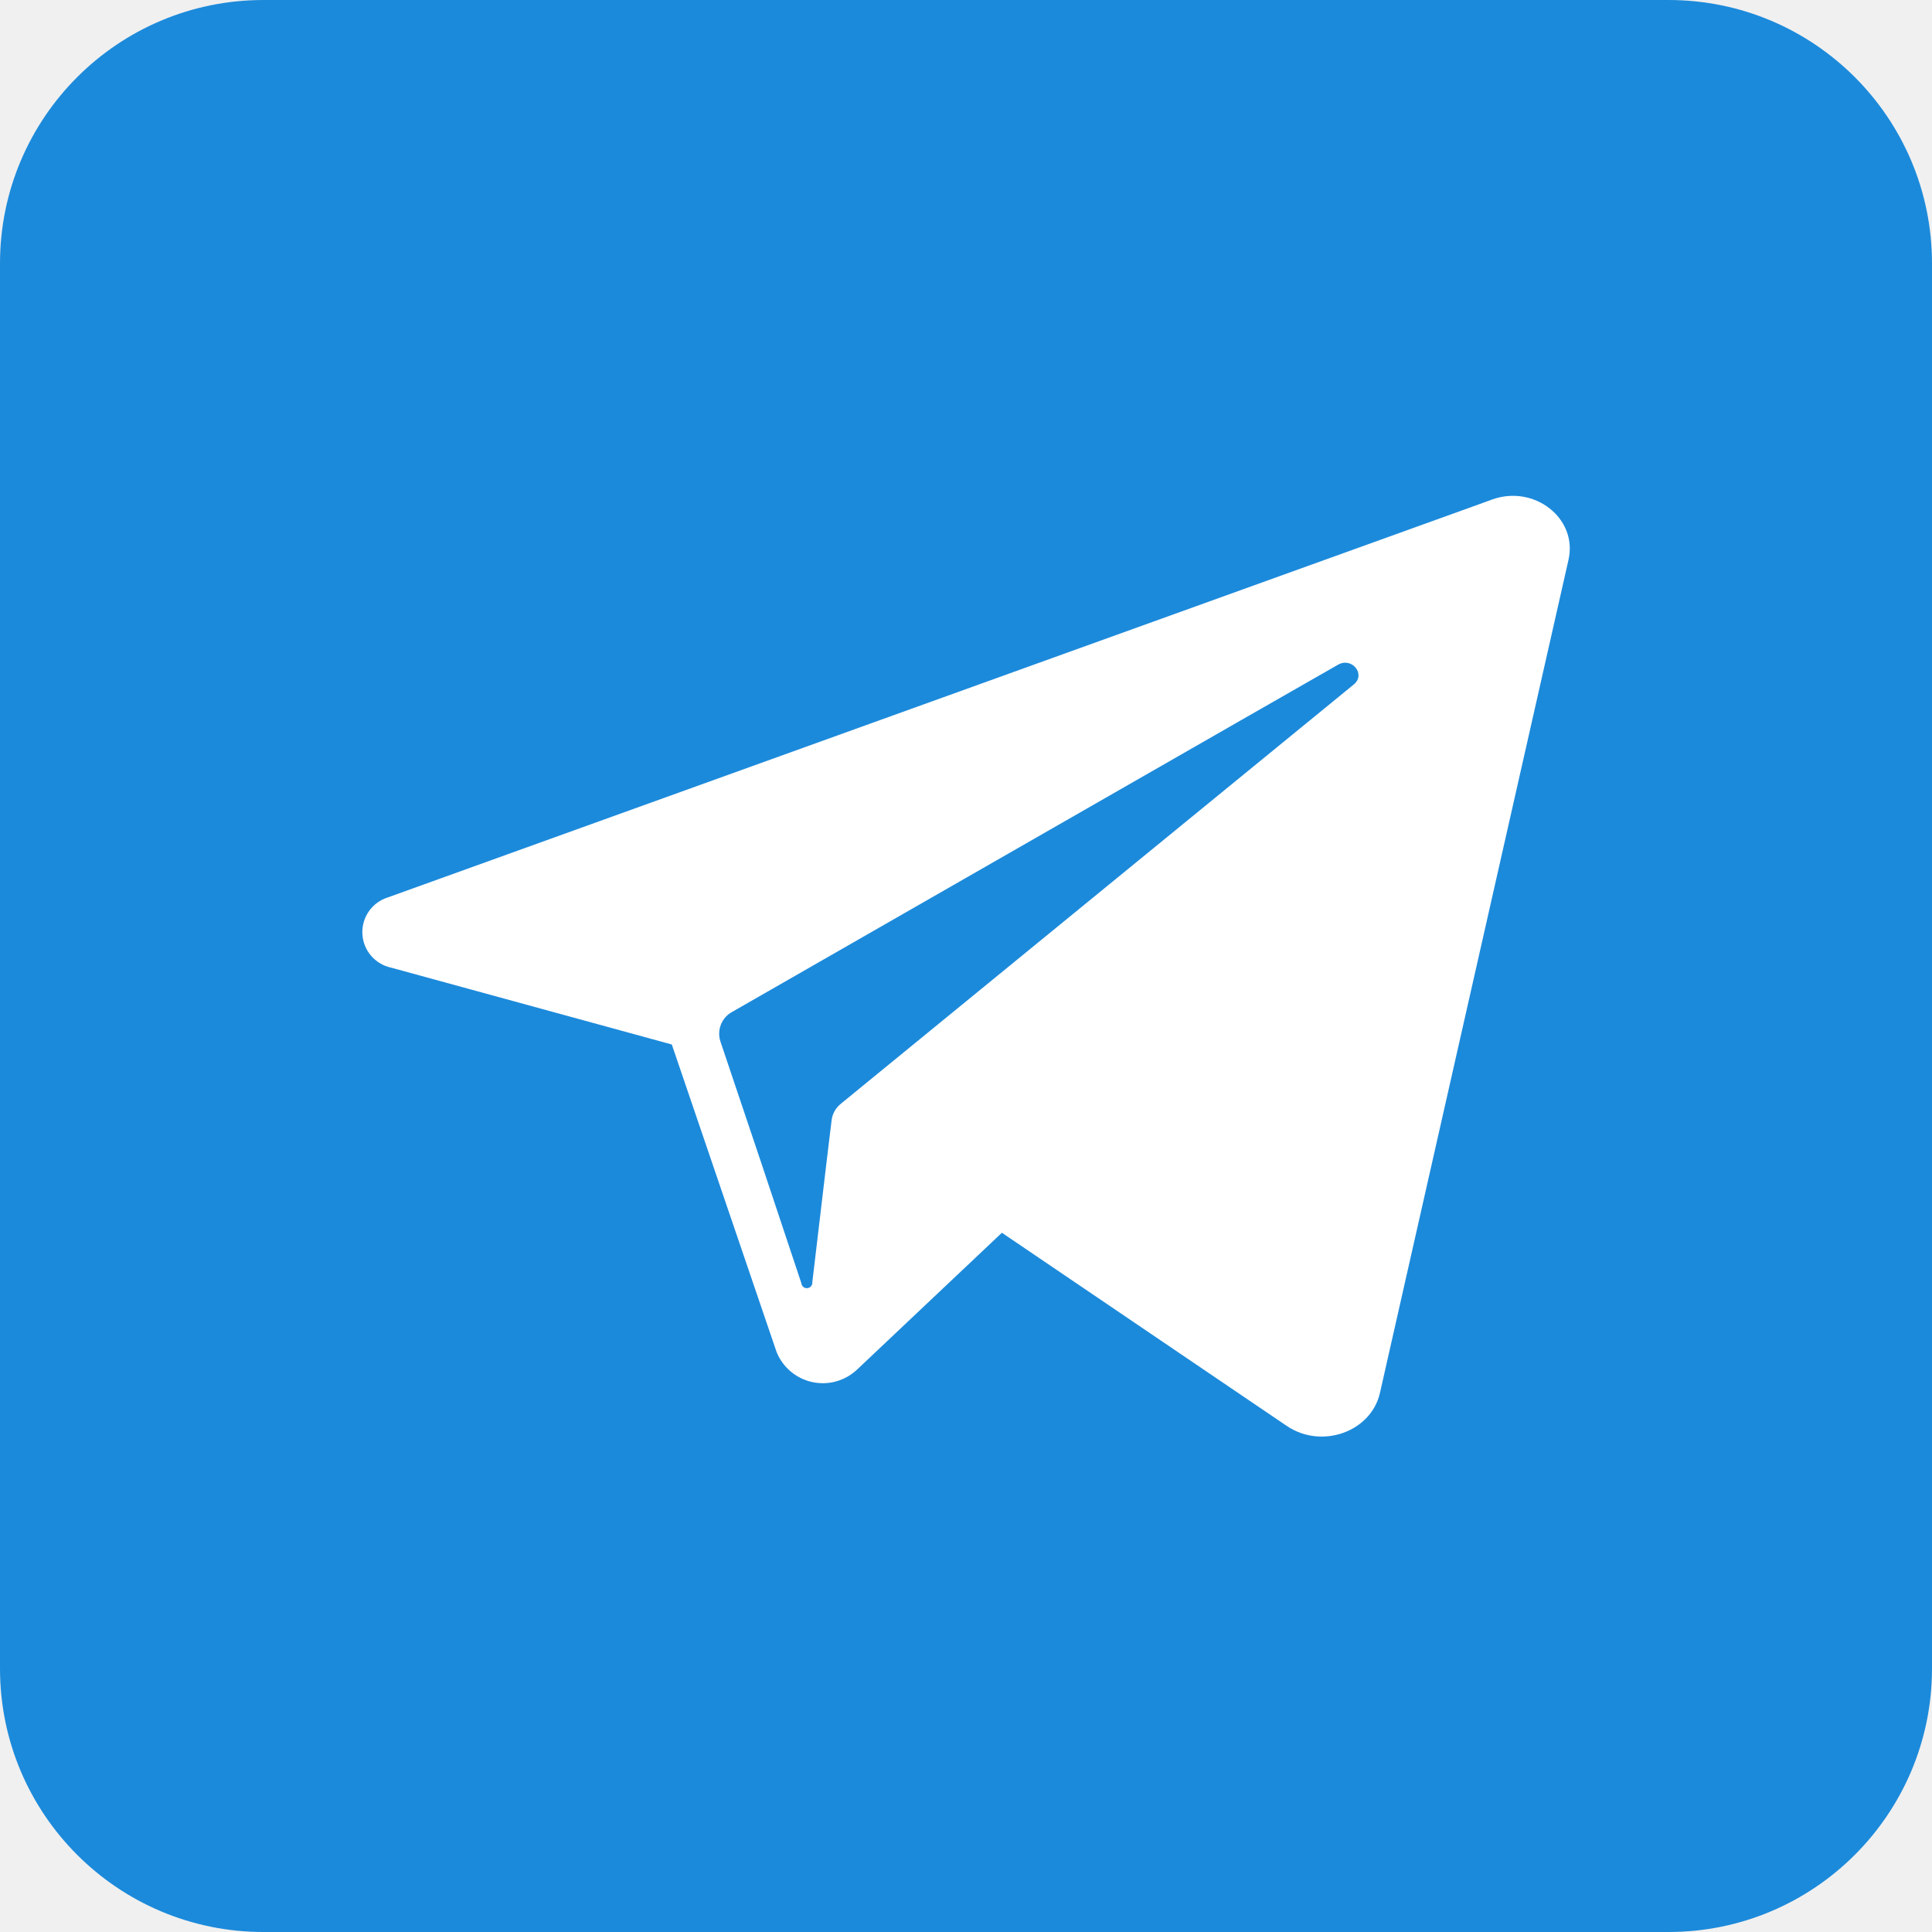
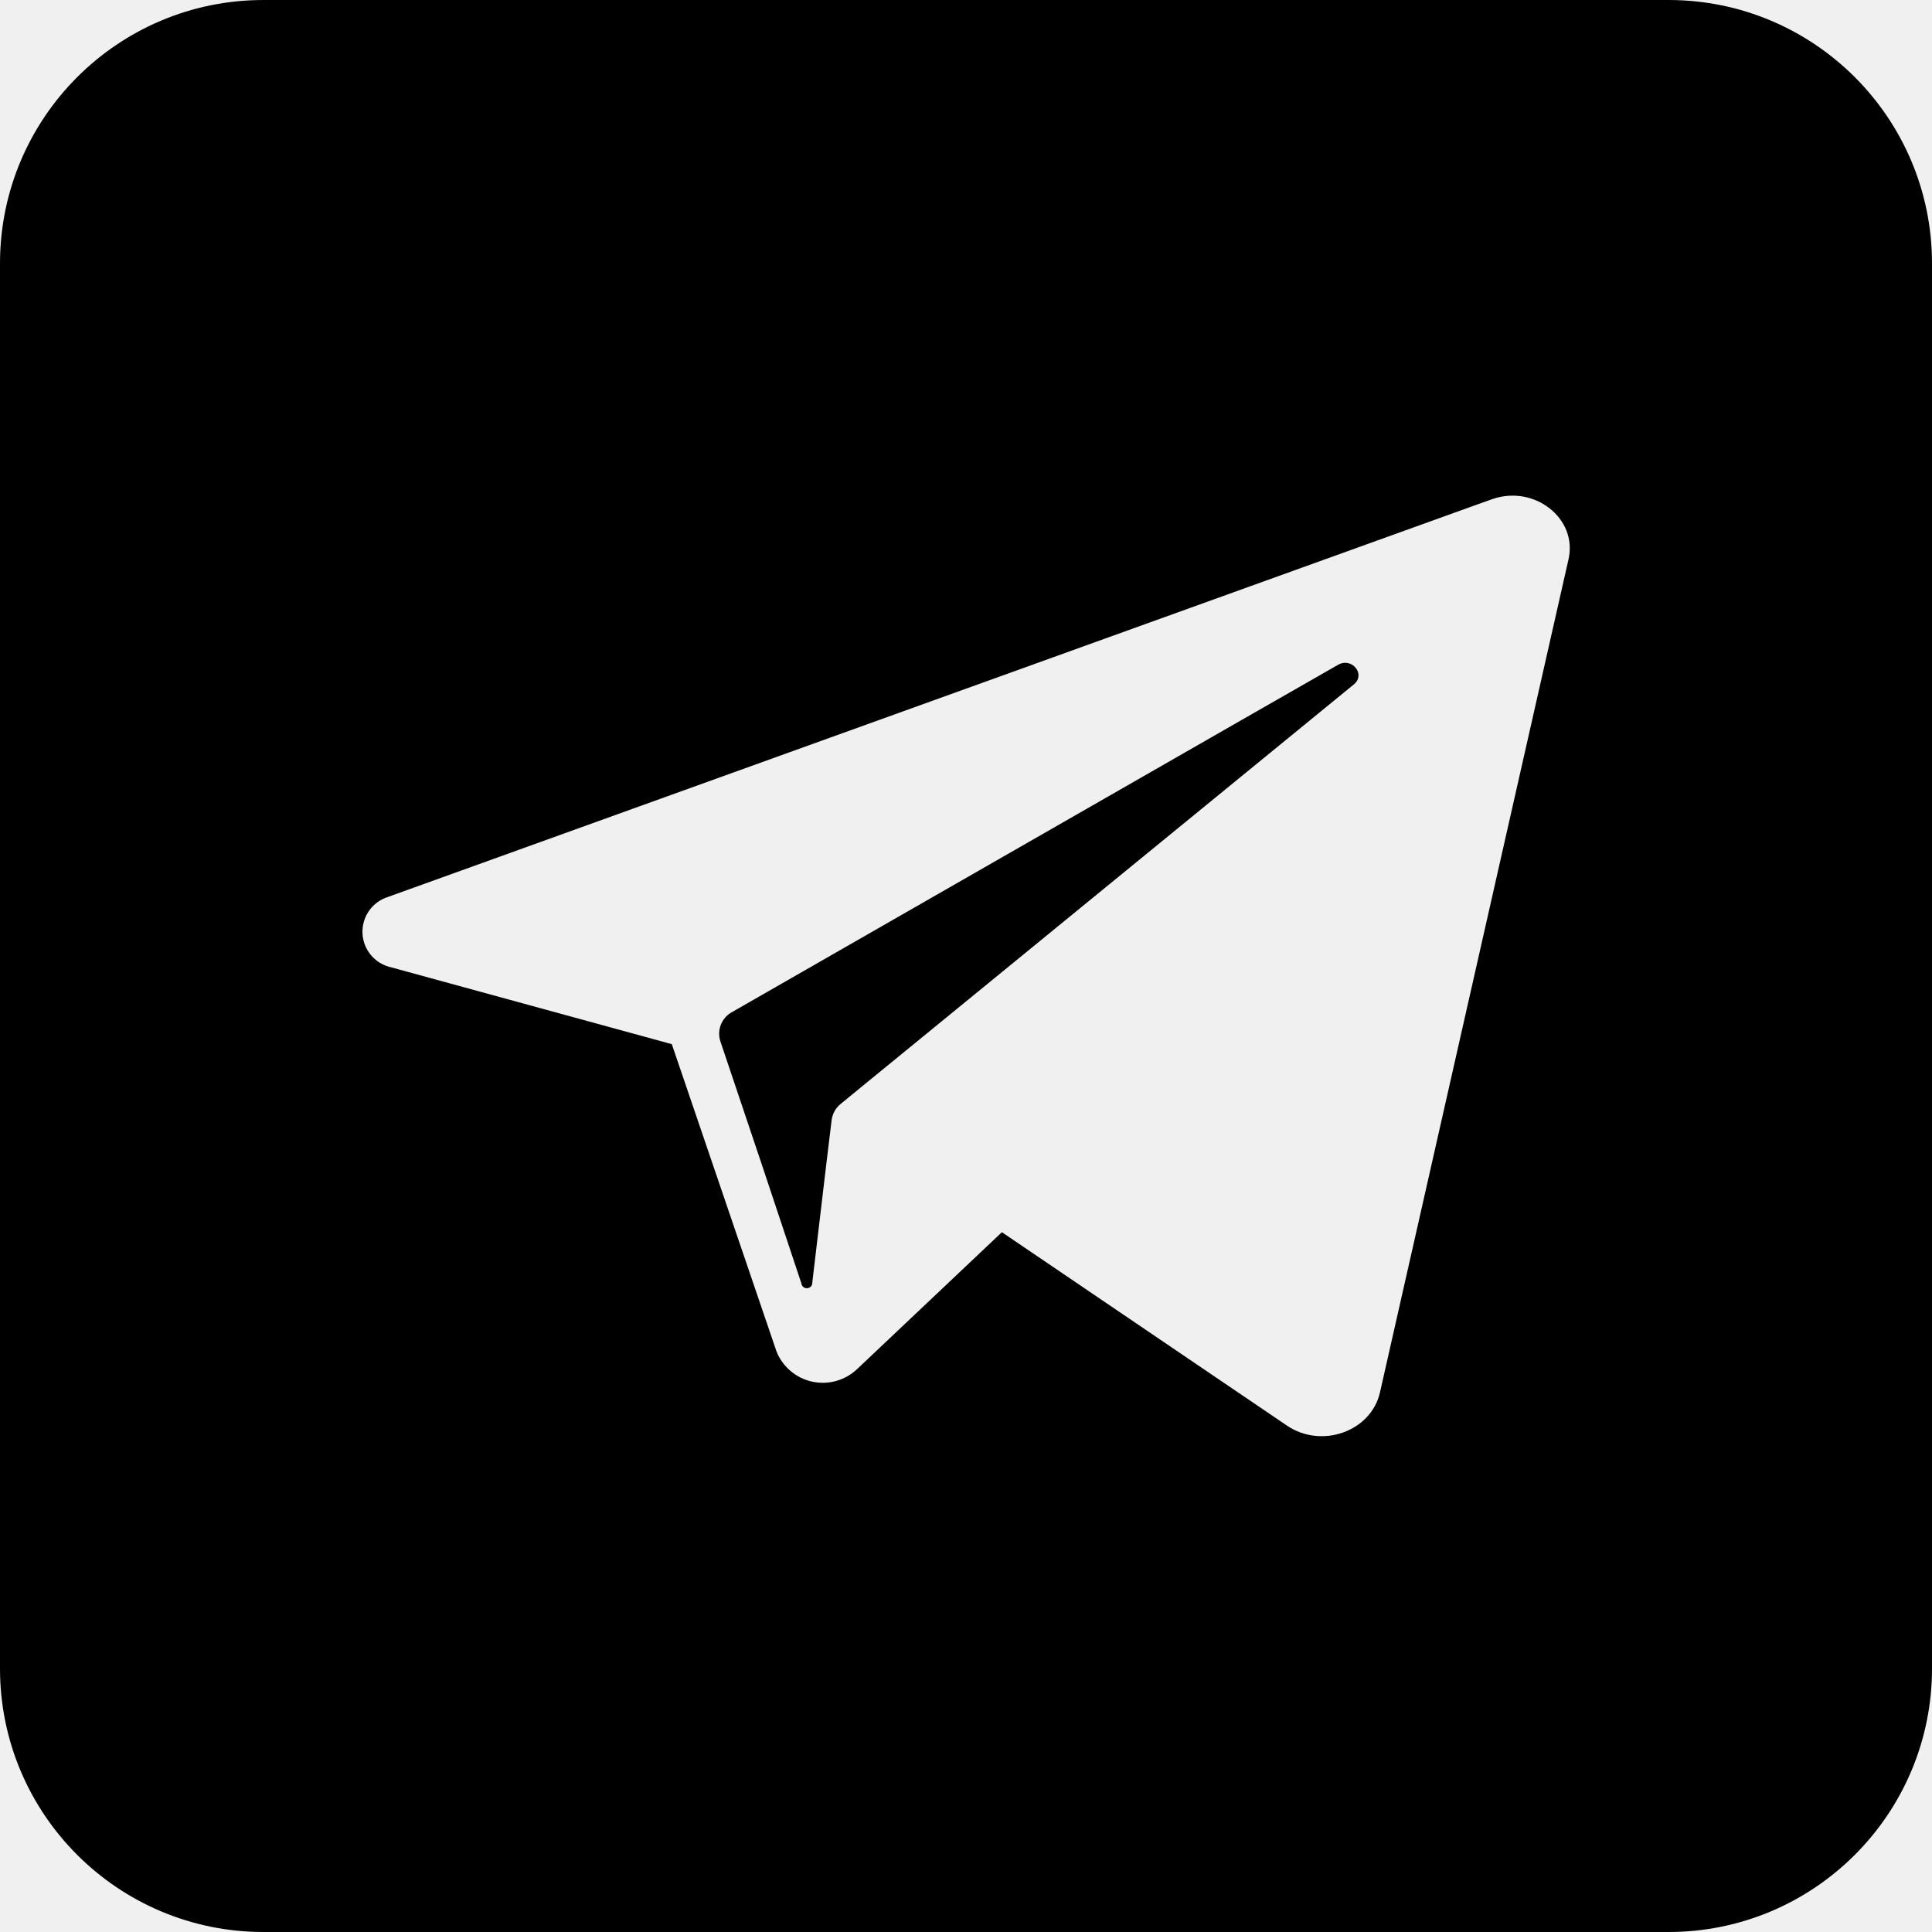
<svg xmlns="http://www.w3.org/2000/svg" height="512" viewBox="0 0 176 176" width="512">
  <g id="Layer_2" data-name="Layer 2">
    <g id="telegram">
-       <rect id="background" fill="#1c8adb" height="176" rx="24" width="176" />
-       <path id="icon" d="m135.94 45.5-1.82.66-98.78 35.59a3.31 3.31 0 0 0 .29 6.4l25.57 7 4.77 14 4.77 14a4.54 4.54 0 0 0 7.32 1.63l13.21-12.48 25.94 17.59c3.17 2.16 7.69.56 8.5-3l17.18-75.91c.84-3.76-3.12-6.85-6.95-5.48zm-12.61 16.85-44.63 36.48-2.1 1.72a2.27 2.27 0 0 0 -.84 1.48l-.47 3.88-1.29 10.9a.5.5 0 0 1 -1 .08l-3.63-10.89-3.75-11.15a2.26 2.26 0 0 1 1.08-2.67l46.44-26.62 8.74-5c1.27-.74 2.57.87 1.45 1.79z" fill="#fff" />
+       <path d="m123.33 62.35-44.63 36.48-2.1 1.72a2.27 2.27 0 0 0 -.84 1.48l-.47 3.88-1.29 10.9a.5.5 0 0 1 -1 .09l-3.63-10.9-3.75-11.15a2.24 2.24 0 0 1 1.08-2.66l46.44-26.62 8.74-5c1.27-.74 2.57.86 1.45 1.78z" />
+       <path d="m152 0h-128a24 24 0 0 0 -24 24v128a24 24 0 0 0 24 24h128a24 24 0 0 0 24-24v-128a24 24 0 0 0 -24-24zm-9.11 50.94-17.18 75.91c-.81 3.56-5.33 5.17-8.5 3l-25.94-17.6-13.21 12.49a4.54 4.54 0 0 1 -7.32-1.62l-4.77-14-4.77-14-25.57-7a3.32 3.32 0 0 1 -.29-6.41l98.78-35.59 1.82-.65c3.83-1.34 7.79 1.76 6.95 5.47z" />
    </g>
  </g>
</svg>
